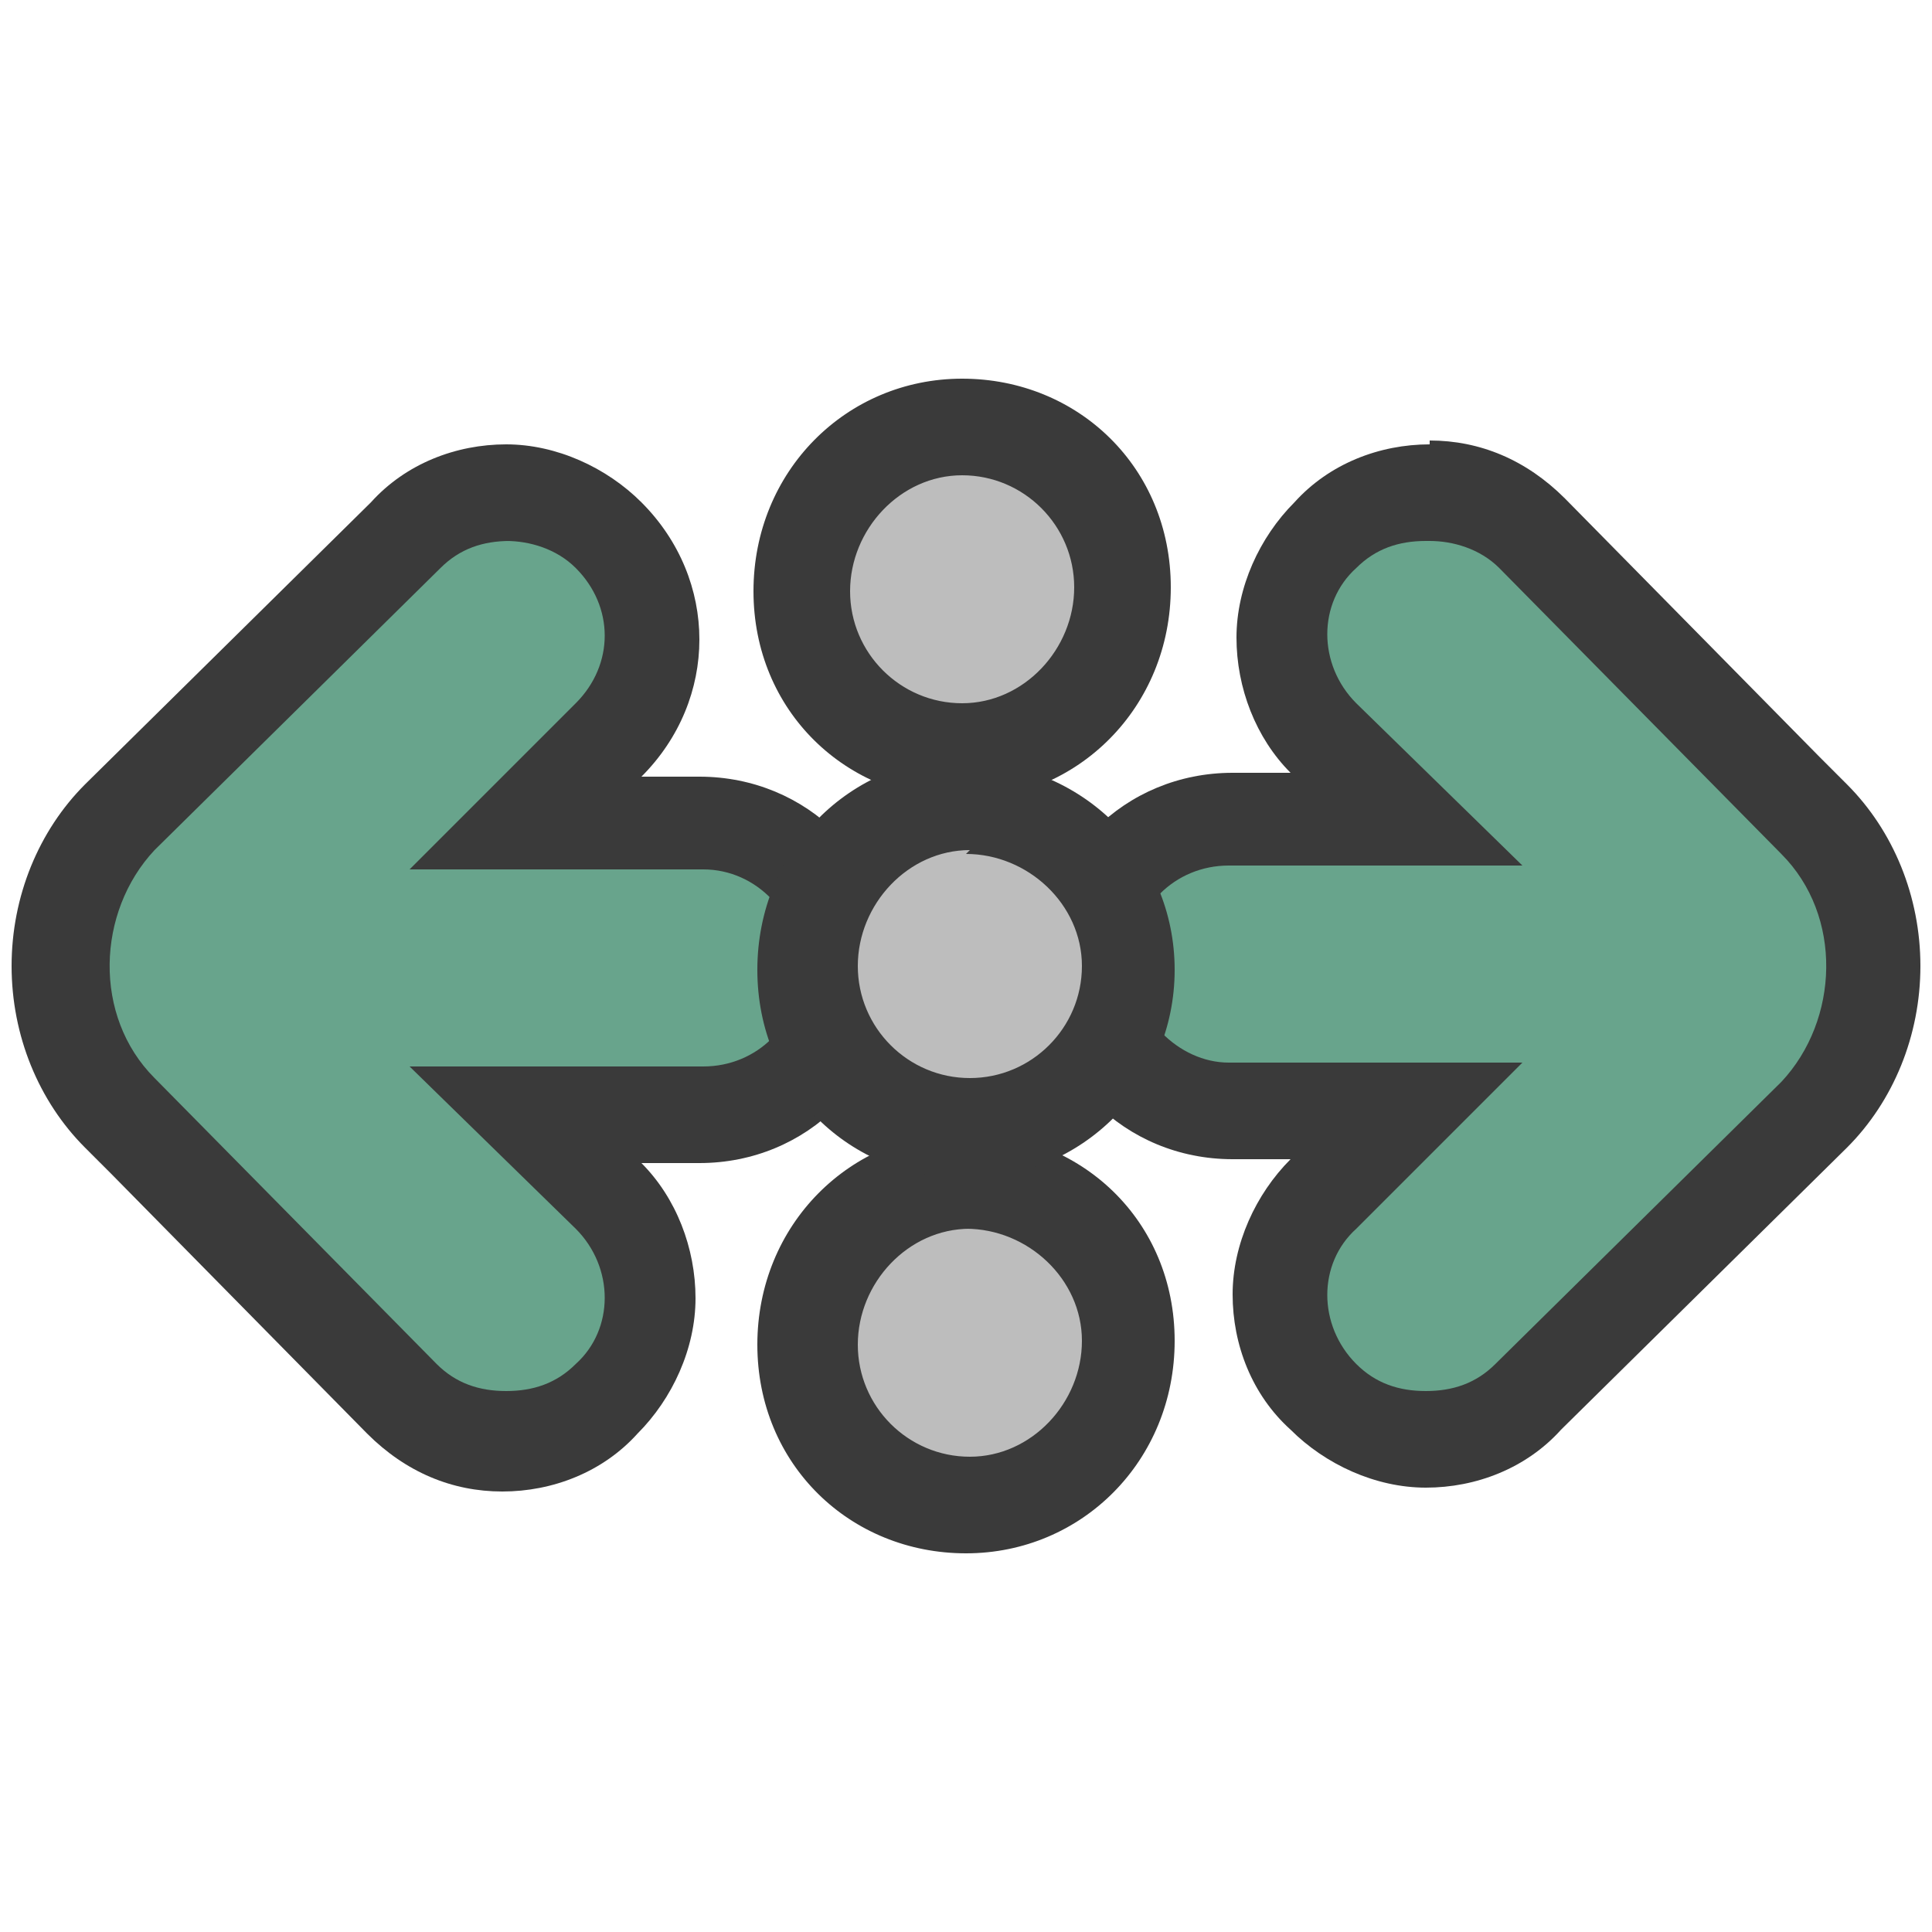
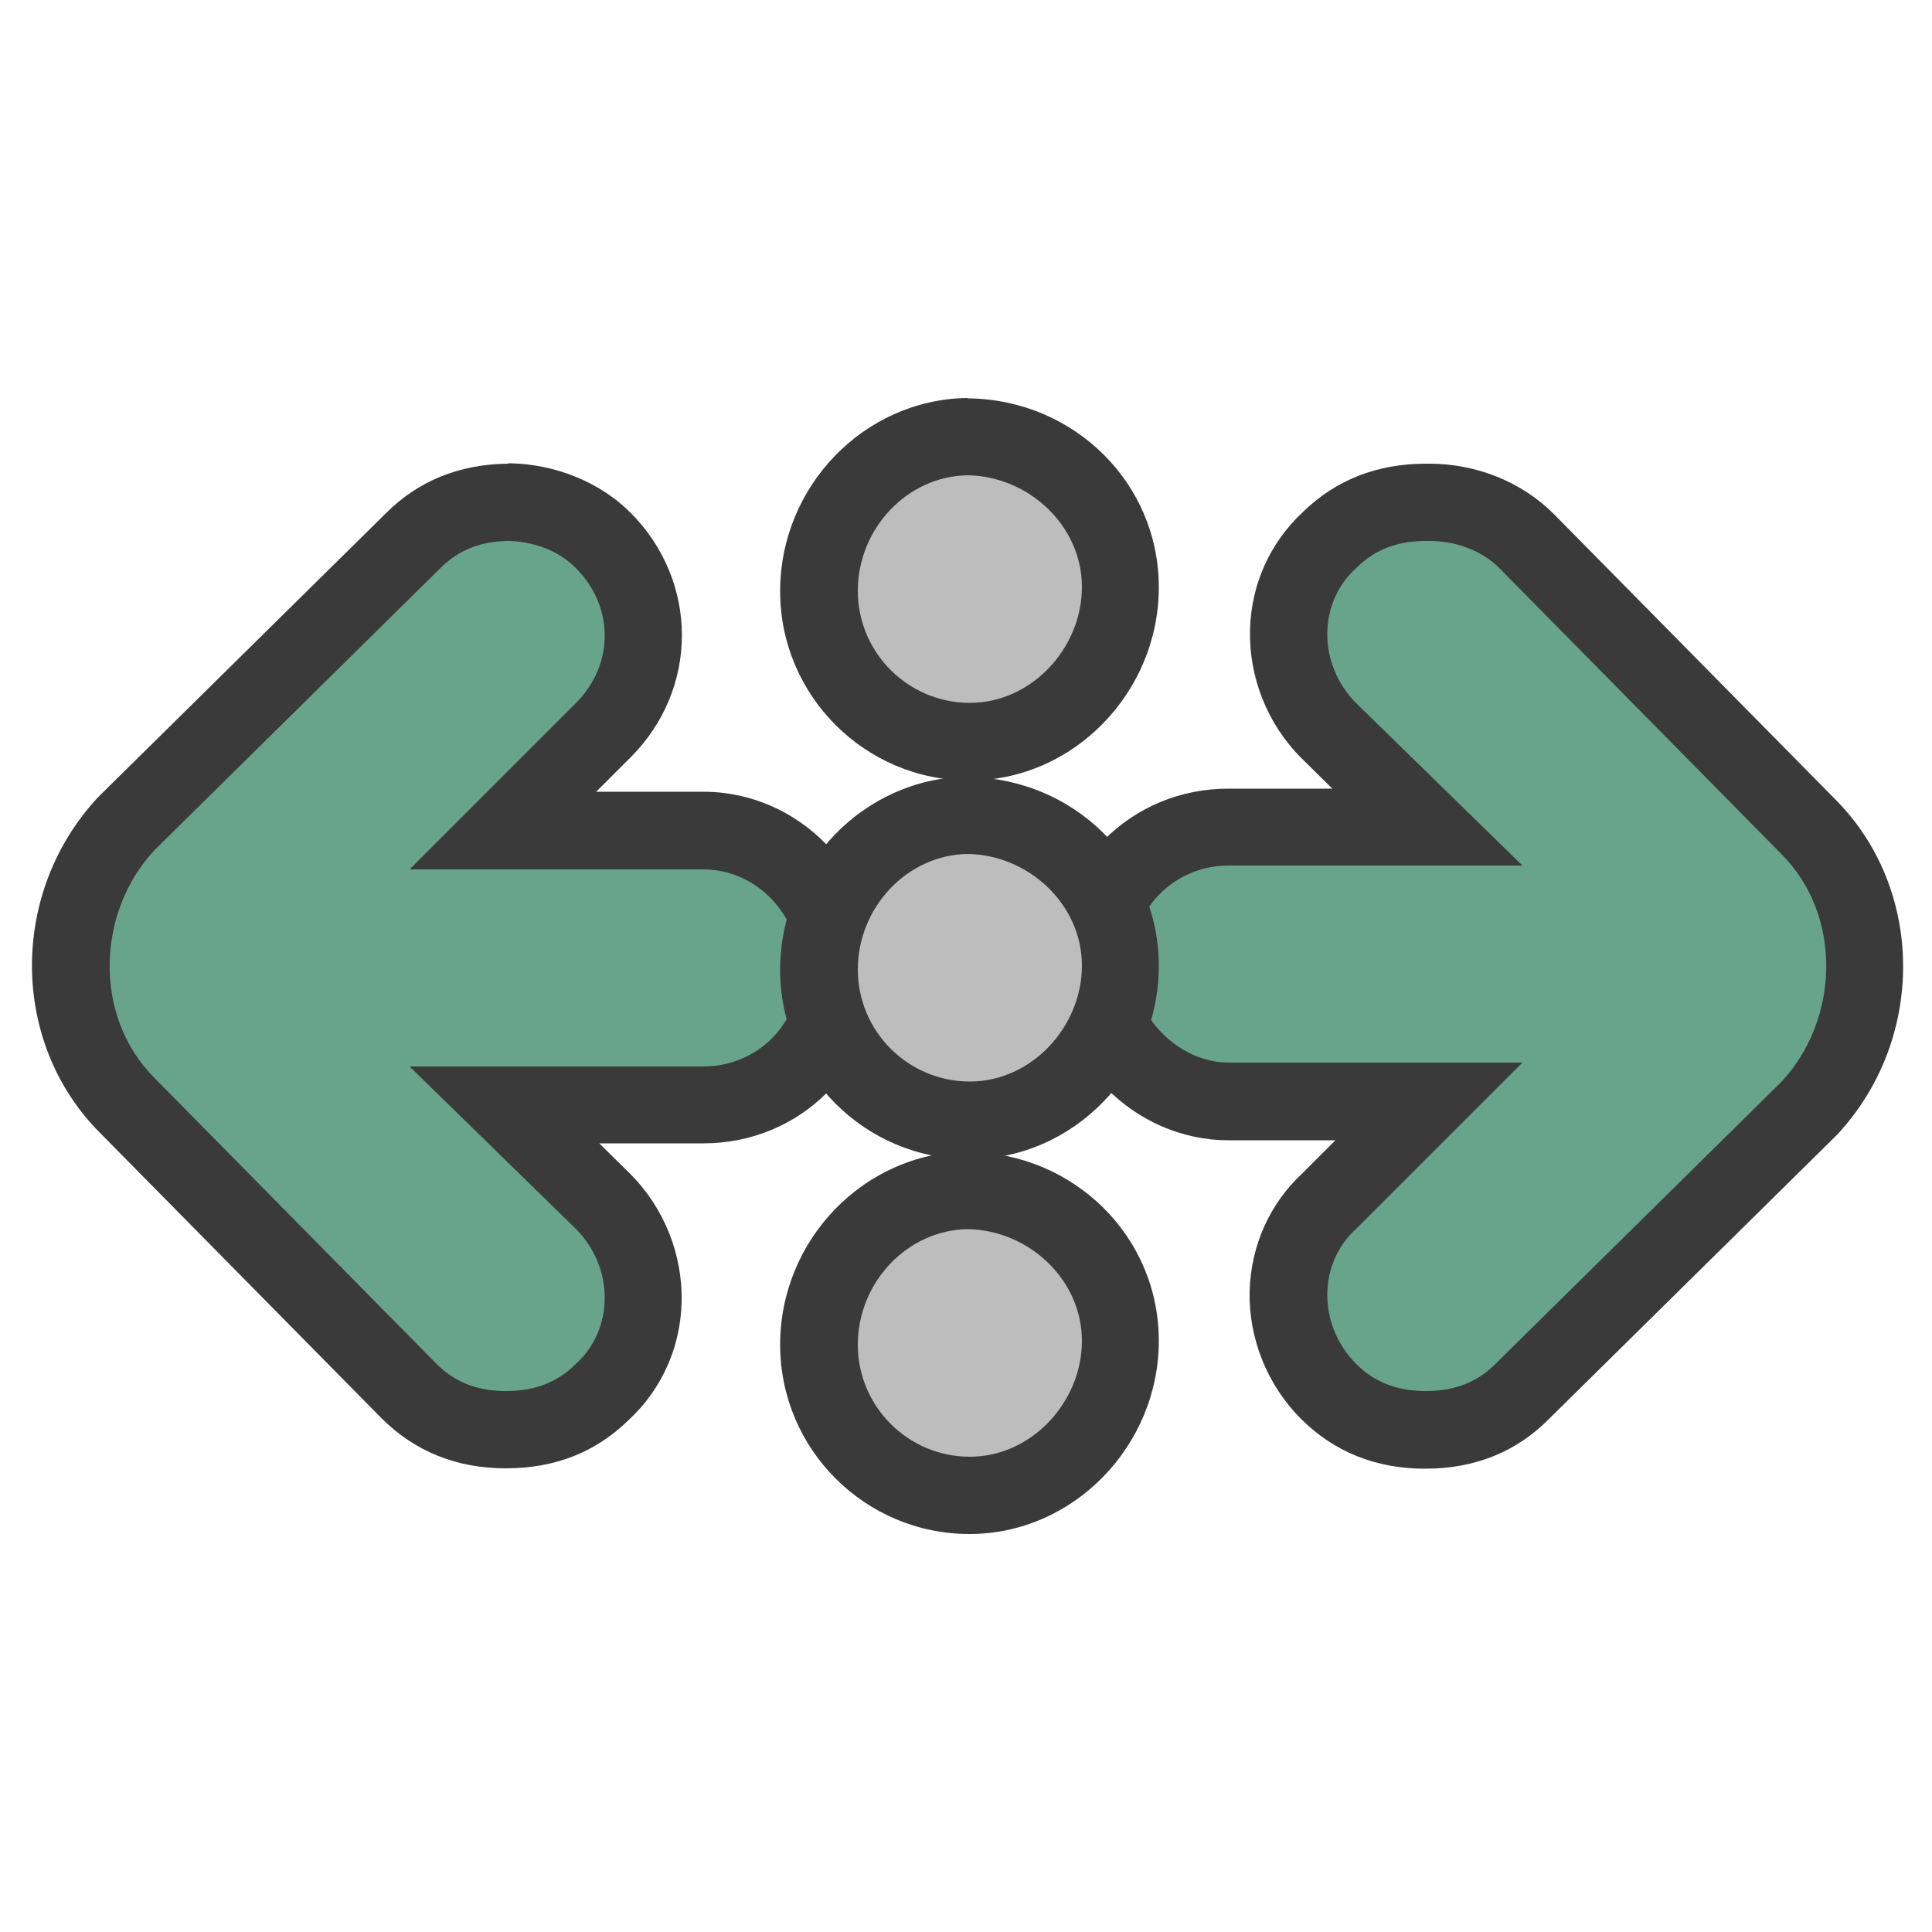
<svg xmlns="http://www.w3.org/2000/svg" id="Layer_1" version="1.1" viewBox="0 0 50 50">
  <defs>
    <style>
      .st0 {
        fill: #bdbdbd;
      }

      .st1 {
        fill: #3a3a3a;
      }

      .st2 {
        fill: #68a48c;
      }
    </style>
  </defs>
  <g>
-     <path class="st2" d="M36.9,37.3c-1,0-1.9-.4-2.6-1.1-.7-.7-1.1-1.6-1.1-2.6,0-1,.4-1.9,1.1-2.6l2.2-2.2h-4.6c-2,0-3.7-1.7-3.7-3.8s1.7-3.7,3.7-3.7h4.6s-2.1-2.1-2.1-2.1c-.7-.7-1.1-1.7-1.1-2.7,0-1,.4-1.9,1.1-2.6.7-.7,1.6-1.1,2.6-1.1s1.9.4,2.6,1.1l7,7,.4.4c1,1,1.5,2.4,1.5,3.8,0,1.4-.6,2.8-1.6,3.8l-7.4,7.3c-.7.7-1.6,1.1-2.6,1.1h0Z" />
-     <path class="st1" d="M37,14c.6,0,1.3.2,1.8.7l7.3,7.4h0c1.6,1.6,1.5,4.3,0,5.9l-7.4,7.3c-.5.5-1.1.7-1.8.7s-1.3-.2-1.8-.7c-1-1-1-2.6,0-3.5l4.3-4.3h-7.6c-1.3,0-2.5-1.2-2.5-2.6s1.1-2.5,2.5-2.5h7.6c0,0-4.3-4.2-4.3-4.2-1-1-1-2.6,0-3.5.5-.5,1.1-.7,1.8-.7M37,11.5c-1.3,0-2.6.5-3.5,1.5-.9.9-1.5,2.2-1.5,3.5,0,1.3.5,2.6,1.4,3.5h-1.5c-2.8,0-5,2.2-5,5s2.2,5,5,5h1.5s0,0,0,0c-.9.9-1.5,2.2-1.5,3.5,0,1.3.5,2.6,1.5,3.5.9.9,2.2,1.5,3.5,1.5s2.6-.5,3.5-1.5l7.4-7.3c1.2-1.2,1.9-2.9,1.9-4.7,0-1.8-.7-3.5-1.9-4.7l-.7-.7h0l-6.6-6.7c-1-1-2.2-1.5-3.5-1.5h0Z" />
+     <path class="st2" d="M36.9,37c-1,0-1.85-.33-2.51-.99-.69-.69-1.07-1.63-1.04-2.58.02-.92.41-1.76,1.08-2.37l2.56-2.56h-5.19c-1.86,0-3.5-1.68-3.5-3.6s1.54-3.5,3.5-3.5h5.15l-2.54-2.48c-.7-.7-1.08-1.64-1.05-2.59.02-.92.41-1.76,1.08-2.37.62-.62,1.46-.96,2.47-.96,1.06,0,1.98.36,2.61.99l7.3,7.4c1.91,1.91,1.92,5.25.02,7.29l-7.43,7.33c-.65.65-1.5.99-2.5.99Z" />
+     <path class="st1" d="M37,14c.6,0,1.3.2,1.8.7l7.3,7.4c1.6,1.6,1.5,4.3,0,5.9l-7.4,7.3c-.5.5-1.1.7-1.8.7s-1.3-.2-1.8-.7c-1-1-1-2.6,0-3.5l4.3-4.3h-7.6c-1.3,0-2.5-1.2-2.5-2.6s1.1-2.5,2.5-2.5h7.6l-4.3-4.2c-1-1-1-2.6,0-3.5.5-.5,1.1-.7,1.8-.7h.1M37,12h-.1c-1.26,0-2.33.42-3.18,1.25-.85.79-1.34,1.87-1.37,3.05-.03,1.23.45,2.44,1.33,3.32l.8.79h-2.69c-2.52,0-4.5,1.98-4.5,4.5s2.06,4.6,4.5,4.6h2.77l-.85.85c-.85.79-1.33,1.86-1.37,3.04-.03,1.23.45,2.44,1.33,3.32.85.85,1.93,1.29,3.21,1.29s2.36-.43,3.21-1.29l7.39-7.29.03-.03.03-.03c2.3-2.46,2.28-6.35-.04-8.68l-7.29-7.39c-.83-.83-2-1.3-3.22-1.3h0Z" />
  </g>
  <g>
-     <path class="st2" d="M13,37.3c-1,0-1.9-.4-2.6-1.1l-7-7-.4-.4c-2.1-2.1-2-5.6,0-7.6l7.4-7.3c.7-.7,1.6-1.1,2.6-1.1s1.9.4,2.6,1.1c.7.7,1.1,1.6,1.1,2.6,0,1-.4,1.9-1.1,2.6l-2.2,2.2h4.6c2,0,3.7,1.7,3.7,3.8s-1.7,3.7-3.7,3.7h-4.6s2.1,2.1,2.1,2.1c.7.7,1.1,1.7,1.1,2.7,0,1-.4,1.9-1.1,2.6-.7.7-1.6,1.1-2.6,1.1h0Z" />
-     <path class="st1" d="M13.1,14c.6,0,1.3.2,1.8.7,1,1,1,2.5,0,3.5l-4.3,4.3h7.6c1.4,0,2.5,1.2,2.5,2.6s-1.1,2.5-2.5,2.5h-7.6c0,0,4.3,4.2,4.3,4.2,1,1,1,2.6,0,3.5-.5.5-1.1.7-1.8.7s-1.3-.2-1.8-.7l-7.3-7.4h0c-1.6-1.6-1.5-4.3,0-5.9l7.4-7.3c.5-.5,1.1-.7,1.8-.7M13.1,11.5c-1.3,0-2.6.5-3.5,1.5l-7.4,7.3c-1.2,1.2-1.9,2.9-1.9,4.7,0,1.8.7,3.5,1.9,4.7l.7.7h0l6.6,6.7c1,1,2.2,1.5,3.5,1.5s2.6-.5,3.5-1.5c.9-.9,1.5-2.2,1.5-3.5,0-1.3-.5-2.6-1.4-3.5h1.5c2.8,0,5-2.2,5-5s-2.2-5-5-5h-1.5s0,0,0,0c2-2,2-5.1,0-7.1-.9-.9-2.2-1.5-3.5-1.5h0Z" />
+     <path class="st2" d="M13.1,37c-1,0-1.85-.33-2.51-.99l-7.3-7.4c-1.91-1.91-1.92-5.25-.02-7.29l7.43-7.33c.64-.64,1.46-.97,2.44-.98.97.02,1.86.38,2.47.99,1.4,1.4,1.4,3.51,0,4.91l-2.59,2.59h5.19c1.93,0,3.5,1.62,3.5,3.6s-1.54,3.5-3.5,3.5h-5.15l2.54,2.48c.7.7,1.08,1.64,1.05,2.59-.02.92-.41,1.76-1.08,2.36-.62.62-1.46.96-2.47.96Z" />
+     <path class="st1" d="M13.15,14c.59.01,1.27.21,1.75.7,1,1,1,2.5,0,3.5l-4.3,4.3h7.6c1.4,0,2.5,1.2,2.5,2.6s-1.1,2.5-2.5,2.5h-7.6l4.3,4.2c1,1,1,2.6,0,3.5-.5.5-1.1.7-1.8.7s-1.3-.2-1.8-.7l-7.3-7.4c-1.6-1.6-1.5-4.3,0-5.9l7.4-7.3c.49-.49,1.07-.69,1.75-.7M13.15,12h-.03c-1.25.02-2.3.45-3.13,1.28l-7.39,7.29-.03.03-.03.03c-2.3,2.46-2.28,6.35.04,8.68l7.29,7.39c.86.86,1.94,1.3,3.22,1.3s2.33-.42,3.18-1.25c.85-.79,1.34-1.87,1.37-3.05.03-1.23-.45-2.44-1.33-3.32l-.8-.79h2.69c2.52,0,4.5-1.98,4.5-4.5s-2.02-4.6-4.5-4.6h-2.77l.89-.89c1.77-1.77,1.77-4.55,0-6.33-.79-.79-1.94-1.26-3.13-1.28h-.03Z" />
  </g>
  <g>
    <g>
-       <path class="st0" d="M25.1,39c-2.3,0-4.2-1.9-4.2-4.2s1.9-4.2,4.2-4.2,4.2,1.9,4.2,4.2-1.9,4.2-4.2,4.2Z" />
-       <path class="st1" d="M25,31.8c1.6,0,3,1.3,3,2.9s-1.3,3-2.9,3-2.9-1.3-2.9-2.9,1.3-3,2.9-3M25,29.3c-3,0-5.4,2.4-5.4,5.5s2.4,5.4,5.4,5.4,5.4-2.4,5.4-5.5-2.4-5.4-5.5-5.4h0Z" />
+       <path class="st0" d="M25.1,38.7c-2.15,0-3.9-1.75-3.9-3.9s1.72-3.96,3.83-4c2.2.04,3.97,1.79,3.97,3.9s-1.79,4-3.9,4Z" />
+       <path class="st1" d="M25.05,31.81c1.58.03,2.95,1.31,2.95,2.89s-1.3,3-2.9,3-2.9-1.3-2.9-2.9,1.27-2.97,2.85-2.99M25.05,29.8h-.04c-2.66.05-4.82,2.29-4.82,5s2.2,4.9,4.9,4.9,4.9-2.29,4.9-5-2.2-4.85-4.91-4.89h-.04Z" />
    </g>
    <g>
-       <path class="st0" d="M25,29.2c-2.3,0-4.2-1.9-4.2-4.2s1.9-4.2,4.2-4.2,4.2,1.9,4.2,4.2-1.9,4.2-4.2,4.2Z" />
-       <path class="st1" d="M25,22.1c1.6,0,3,1.3,3,2.9s-1.3,2.9-2.9,2.9-2.9-1.3-2.9-2.9,1.3-3,2.9-3M25,19.6c-3,0-5.4,2.4-5.4,5.5s2.4,5.4,5.4,5.4,5.4-2.4,5.4-5.4-2.4-5.4-5.5-5.4h0Z" />
+       <path class="st0" d="M25.1,19.2c-2.15,0-3.9-1.75-3.9-3.9s1.72-3.96,3.83-3.99c2.2.04,3.97,1.79,3.97,3.89s-1.79,4-3.9,4Z" />
+       <path class="st1" d="M25.05,12.3c1.58.03,2.95,1.31,2.95,2.89s-1.3,3-2.9,3-2.9-1.3-2.9-2.9,1.27-2.97,2.85-2.99M25.05,10.3h-.04c-2.66.05-4.82,2.29-4.82,5s2.2,4.9,4.9,4.9,4.9-2.29,4.9-5-2.2-4.85-4.91-4.89h-.04Z" />
    </g>
    <g>
-       <path class="st0" d="M25,19.4c-2.3,0-4.2-1.9-4.2-4.2s1.9-4.2,4.2-4.2,4.2,1.9,4.2,4.2-1.9,4.2-4.2,4.2Z" />
-       <path class="st1" d="M24.9,12.3c1.6,0,2.9,1.3,2.9,2.9s-1.3,3-2.9,3-2.9-1.3-2.9-2.9,1.3-3,2.9-3M24.9,9.8c-3,0-5.4,2.4-5.4,5.5s2.4,5.4,5.4,5.4,5.4-2.4,5.4-5.5-2.4-5.4-5.4-5.4h0Z" />
+       <path class="st0" d="M25.1,29c-2.15,0-3.9-1.75-3.9-3.9s1.72-3.96,3.83-3.99c2.2.04,3.97,1.79,3.97,3.9s-1.79,4-3.9,4Z" />
+       <path class="st1" d="M25.05,22.1c1.58.03,2.95,1.31,2.95,2.89s-1.3,3-2.9,3-2.9-1.3-2.9-2.9,1.27-2.97,2.85-2.99M25.05,20.1h-.04c-2.66.05-4.82,2.29-4.82,5s2.2,4.9,4.9,4.9,4.9-2.29,4.9-5-2.2-4.85-4.91-4.89h-.04Z" />
    </g>
  </g>
</svg>
